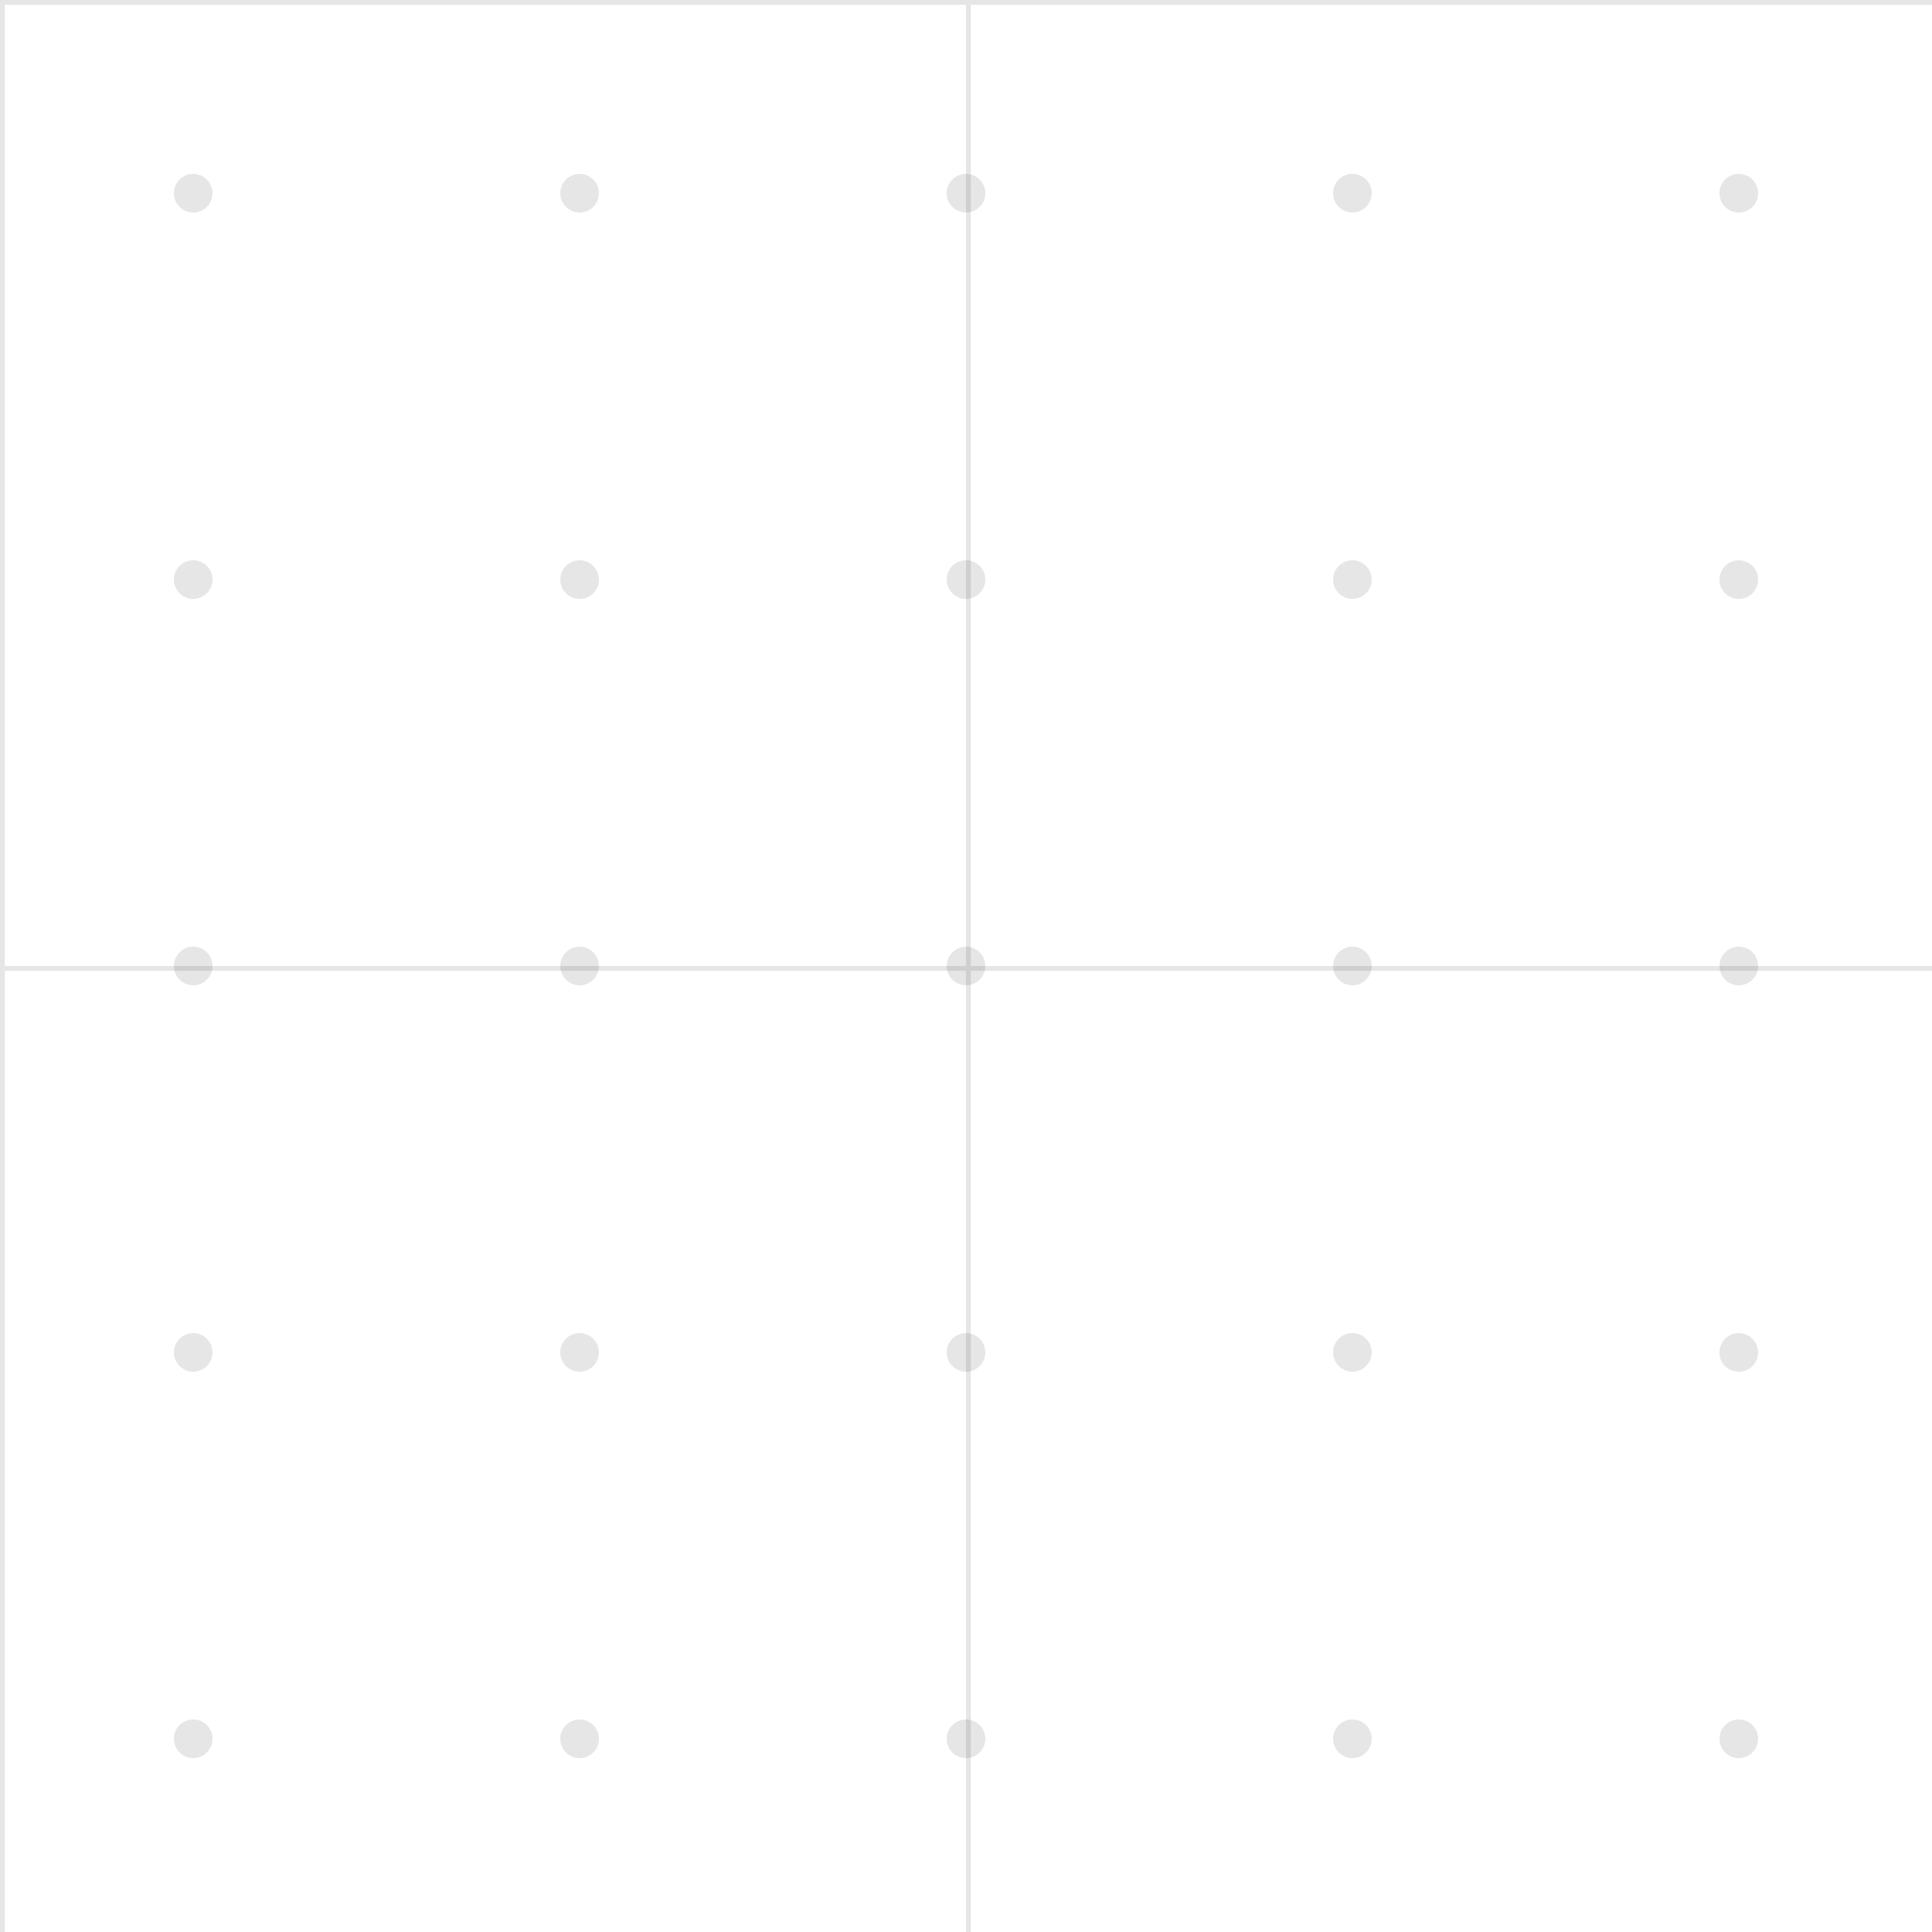
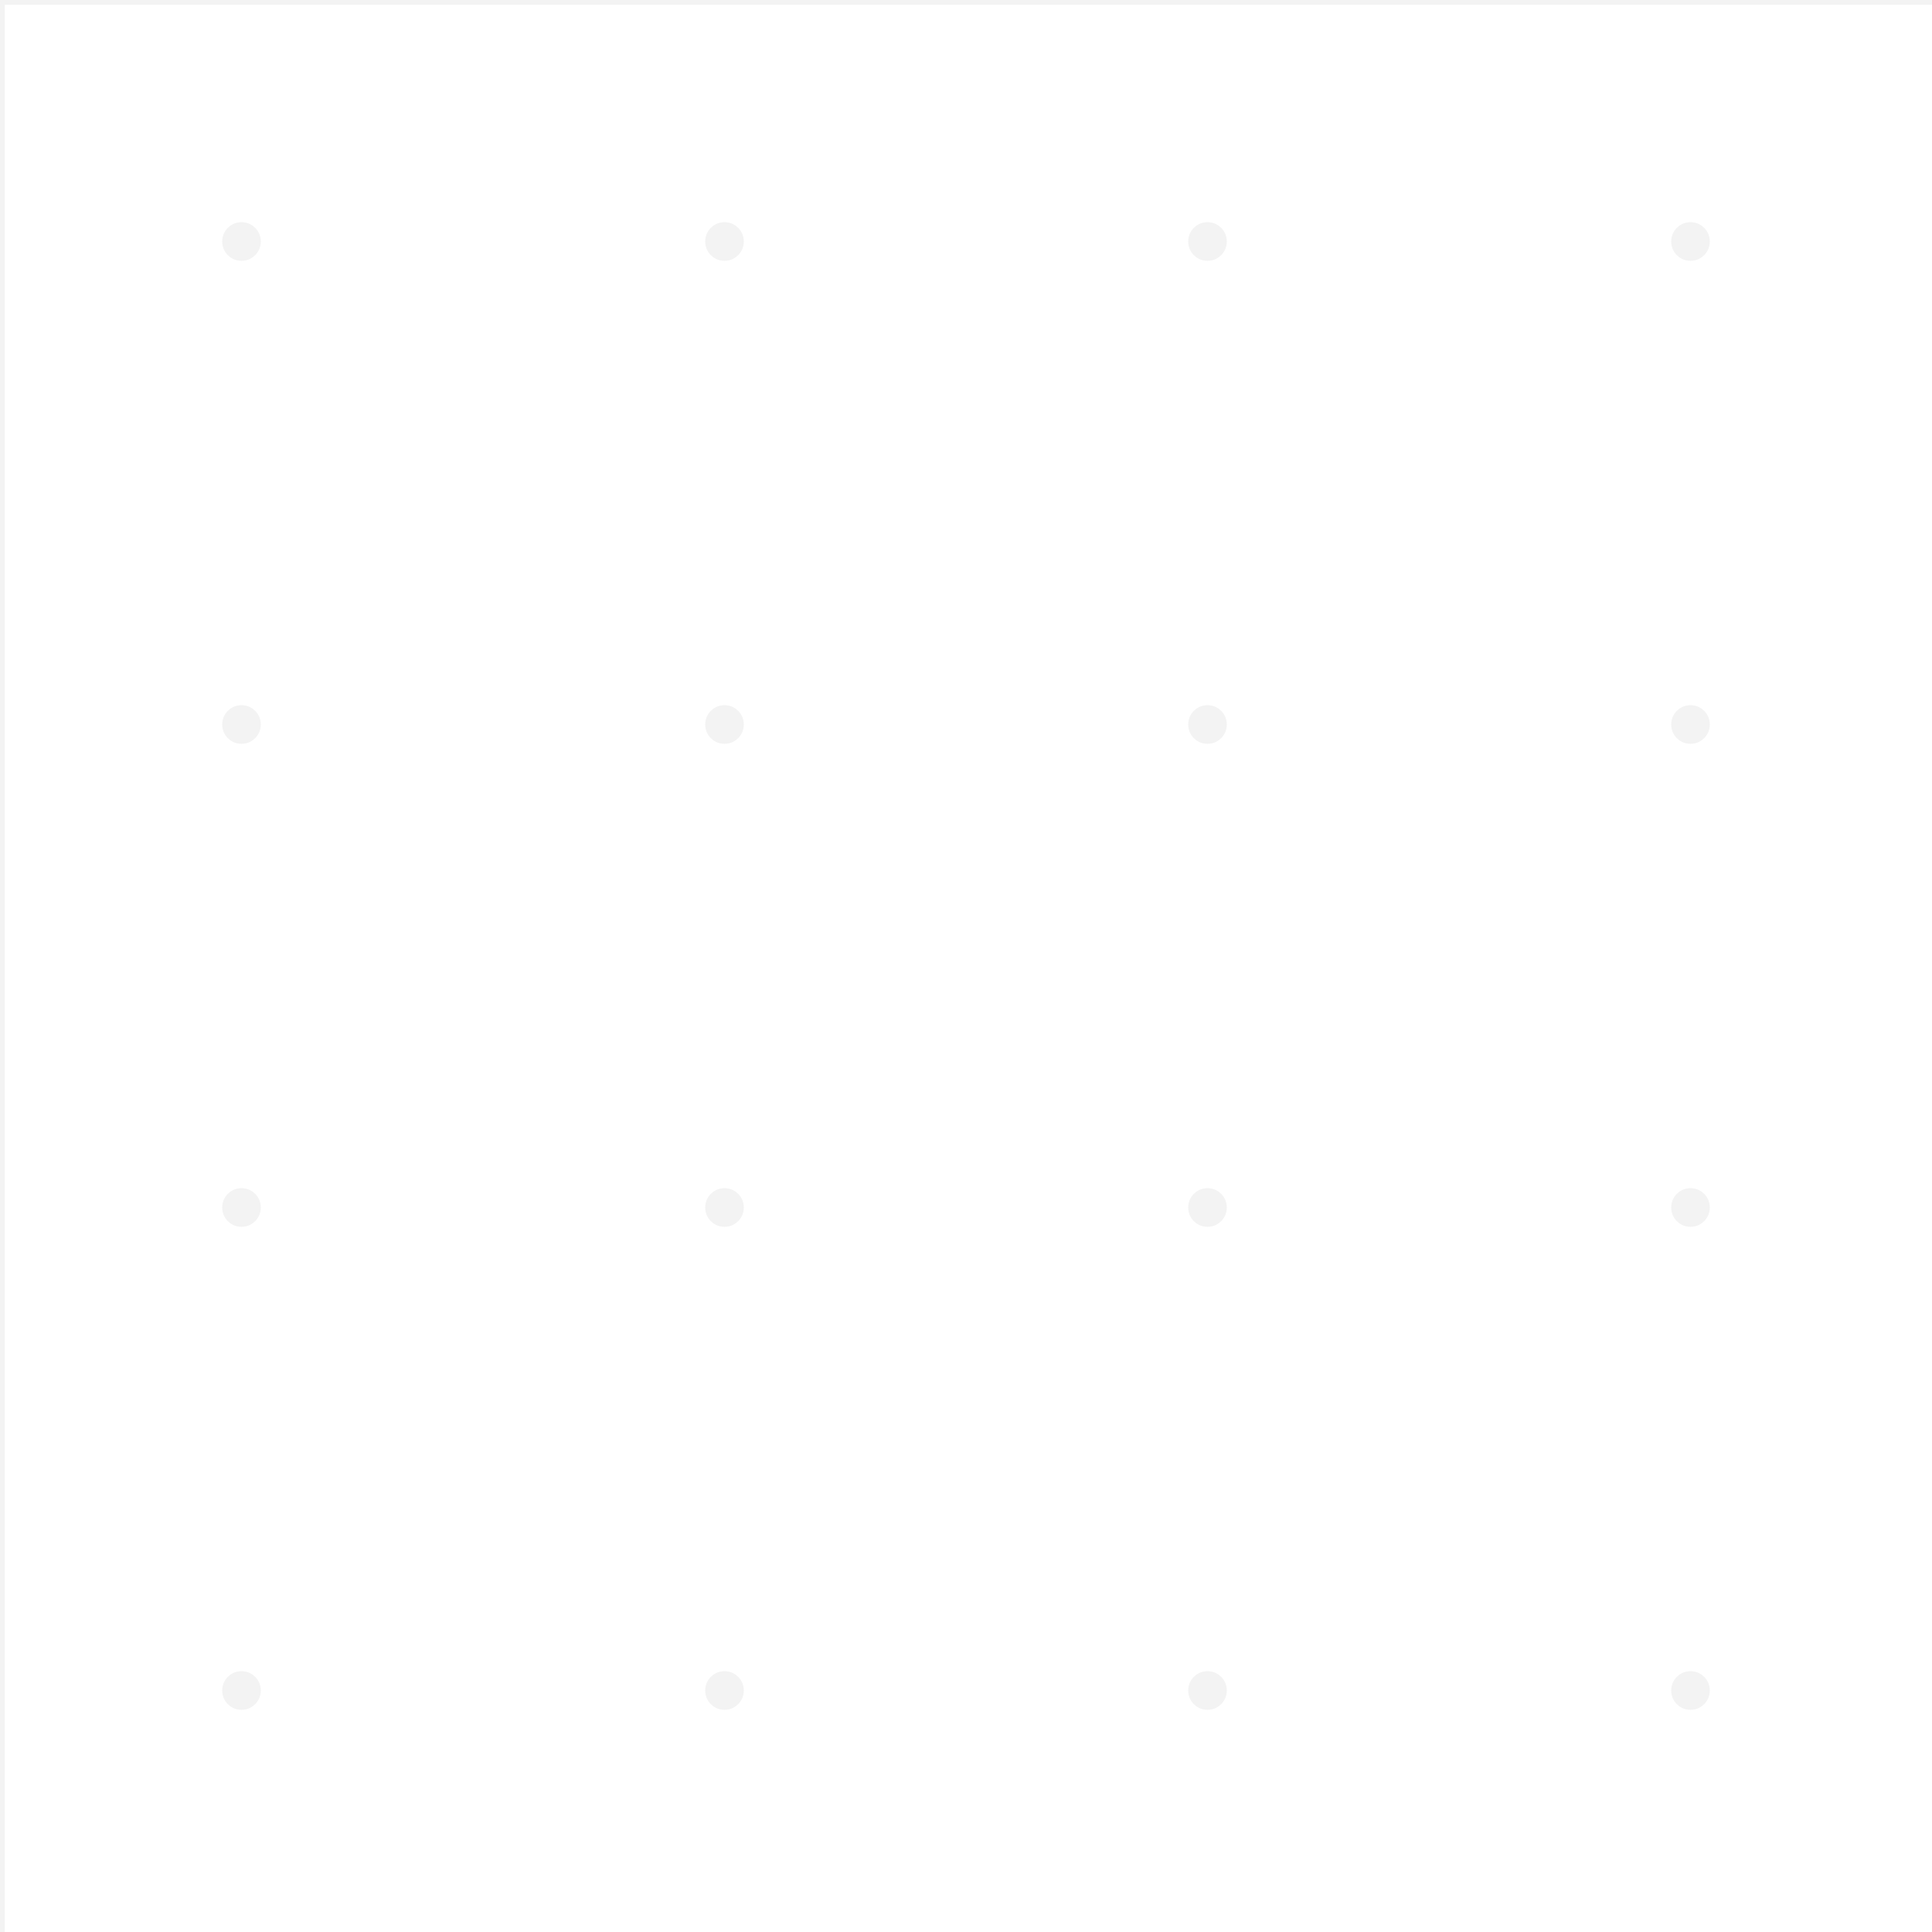
<svg xmlns="http://www.w3.org/2000/svg" width="100" height="100" viewBox="0 0 100 100">
  <defs>
-     <pattern id="grid" width="50" height="50" patternUnits="userSpaceOnUse">
-       <path d="M 50 0 L 0 0 0 50" fill="none" stroke="currentColor" stroke-width="0.5" stroke-opacity="0.1" />
+     <pattern id="grid" width="100" height="100" patternUnits="userSpaceOnUse">
+       <path d="M 100 0 L 0 0 0 100" fill="none" stroke="currentColor" stroke-width="0.5" stroke-opacity="0.05" />
    </pattern>
-     <pattern id="dots" width="20" height="20" patternUnits="userSpaceOnUse">
-       <circle cx="10" cy="10" r="1" fill="currentColor" fill-opacity="0.1" />
+     <pattern id="dots" width="25" height="25" patternUnits="userSpaceOnUse">
+       <circle cx="12.5" cy="12.5" r="1" fill="currentColor" fill-opacity="0.05" />
    </pattern>
  </defs>
  <rect width="100" height="100" fill="url(#grid)" />
  <rect width="100" height="100" fill="url(#dots)" />
</svg>
